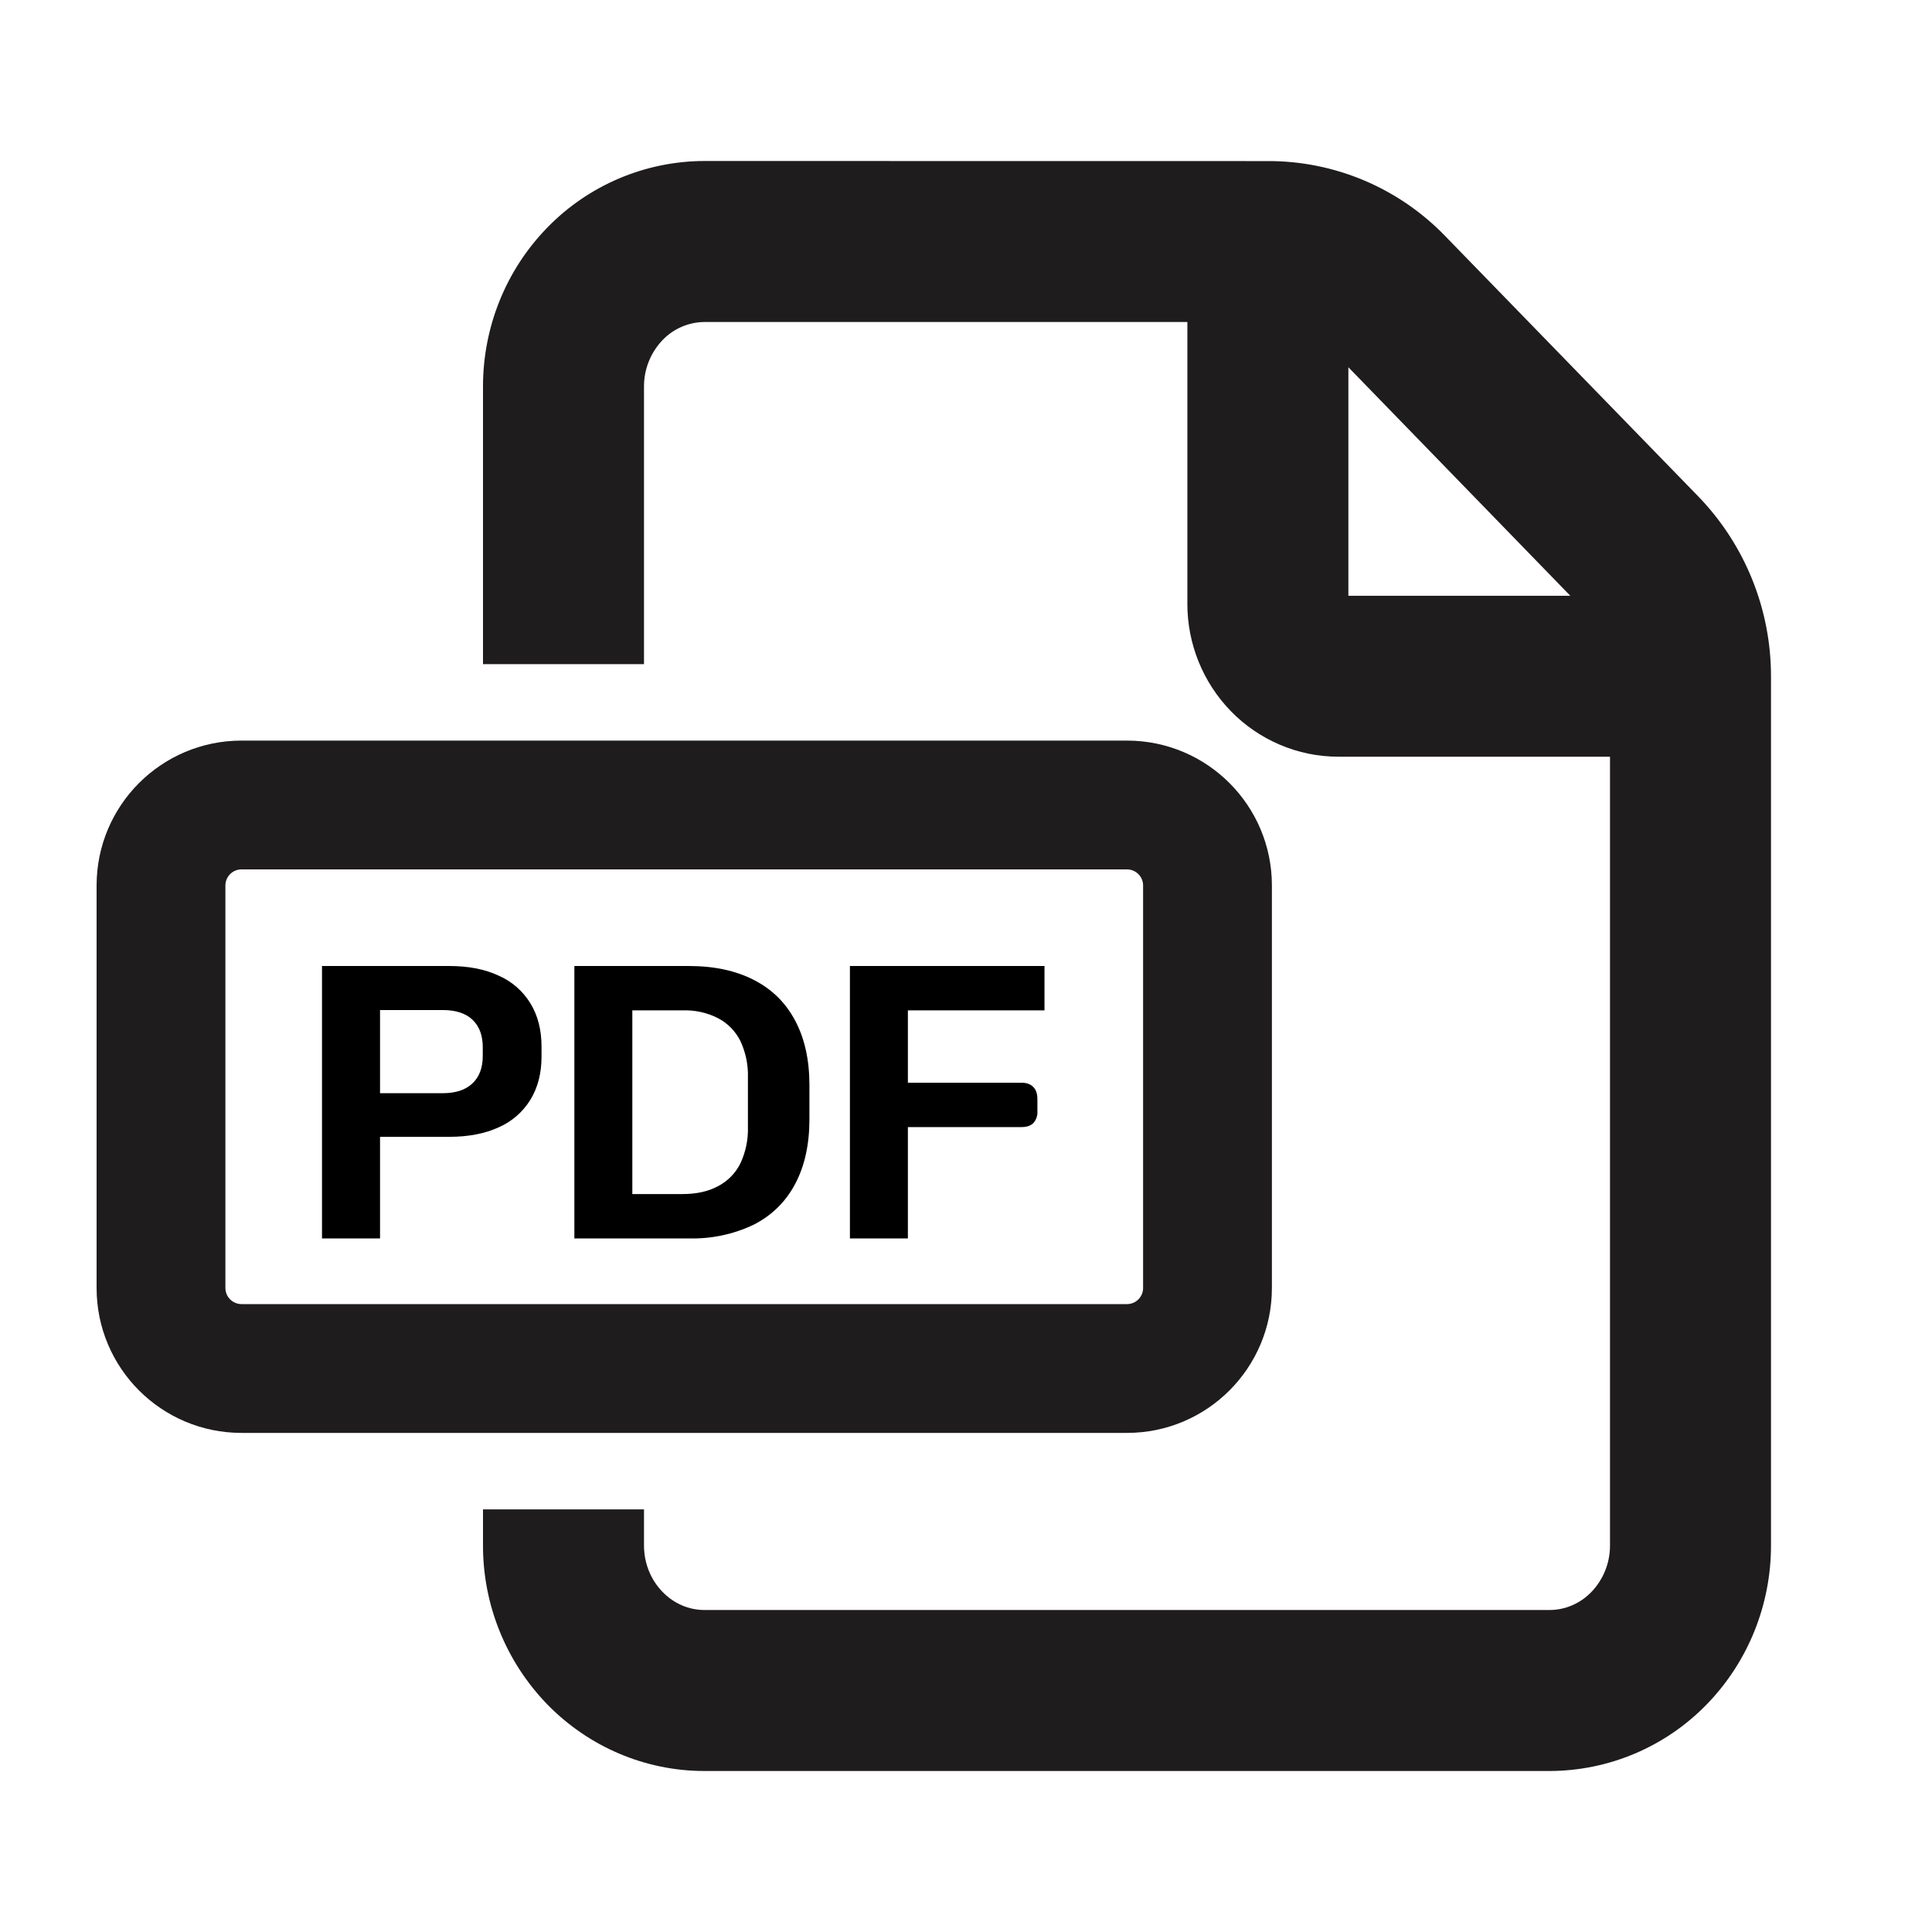
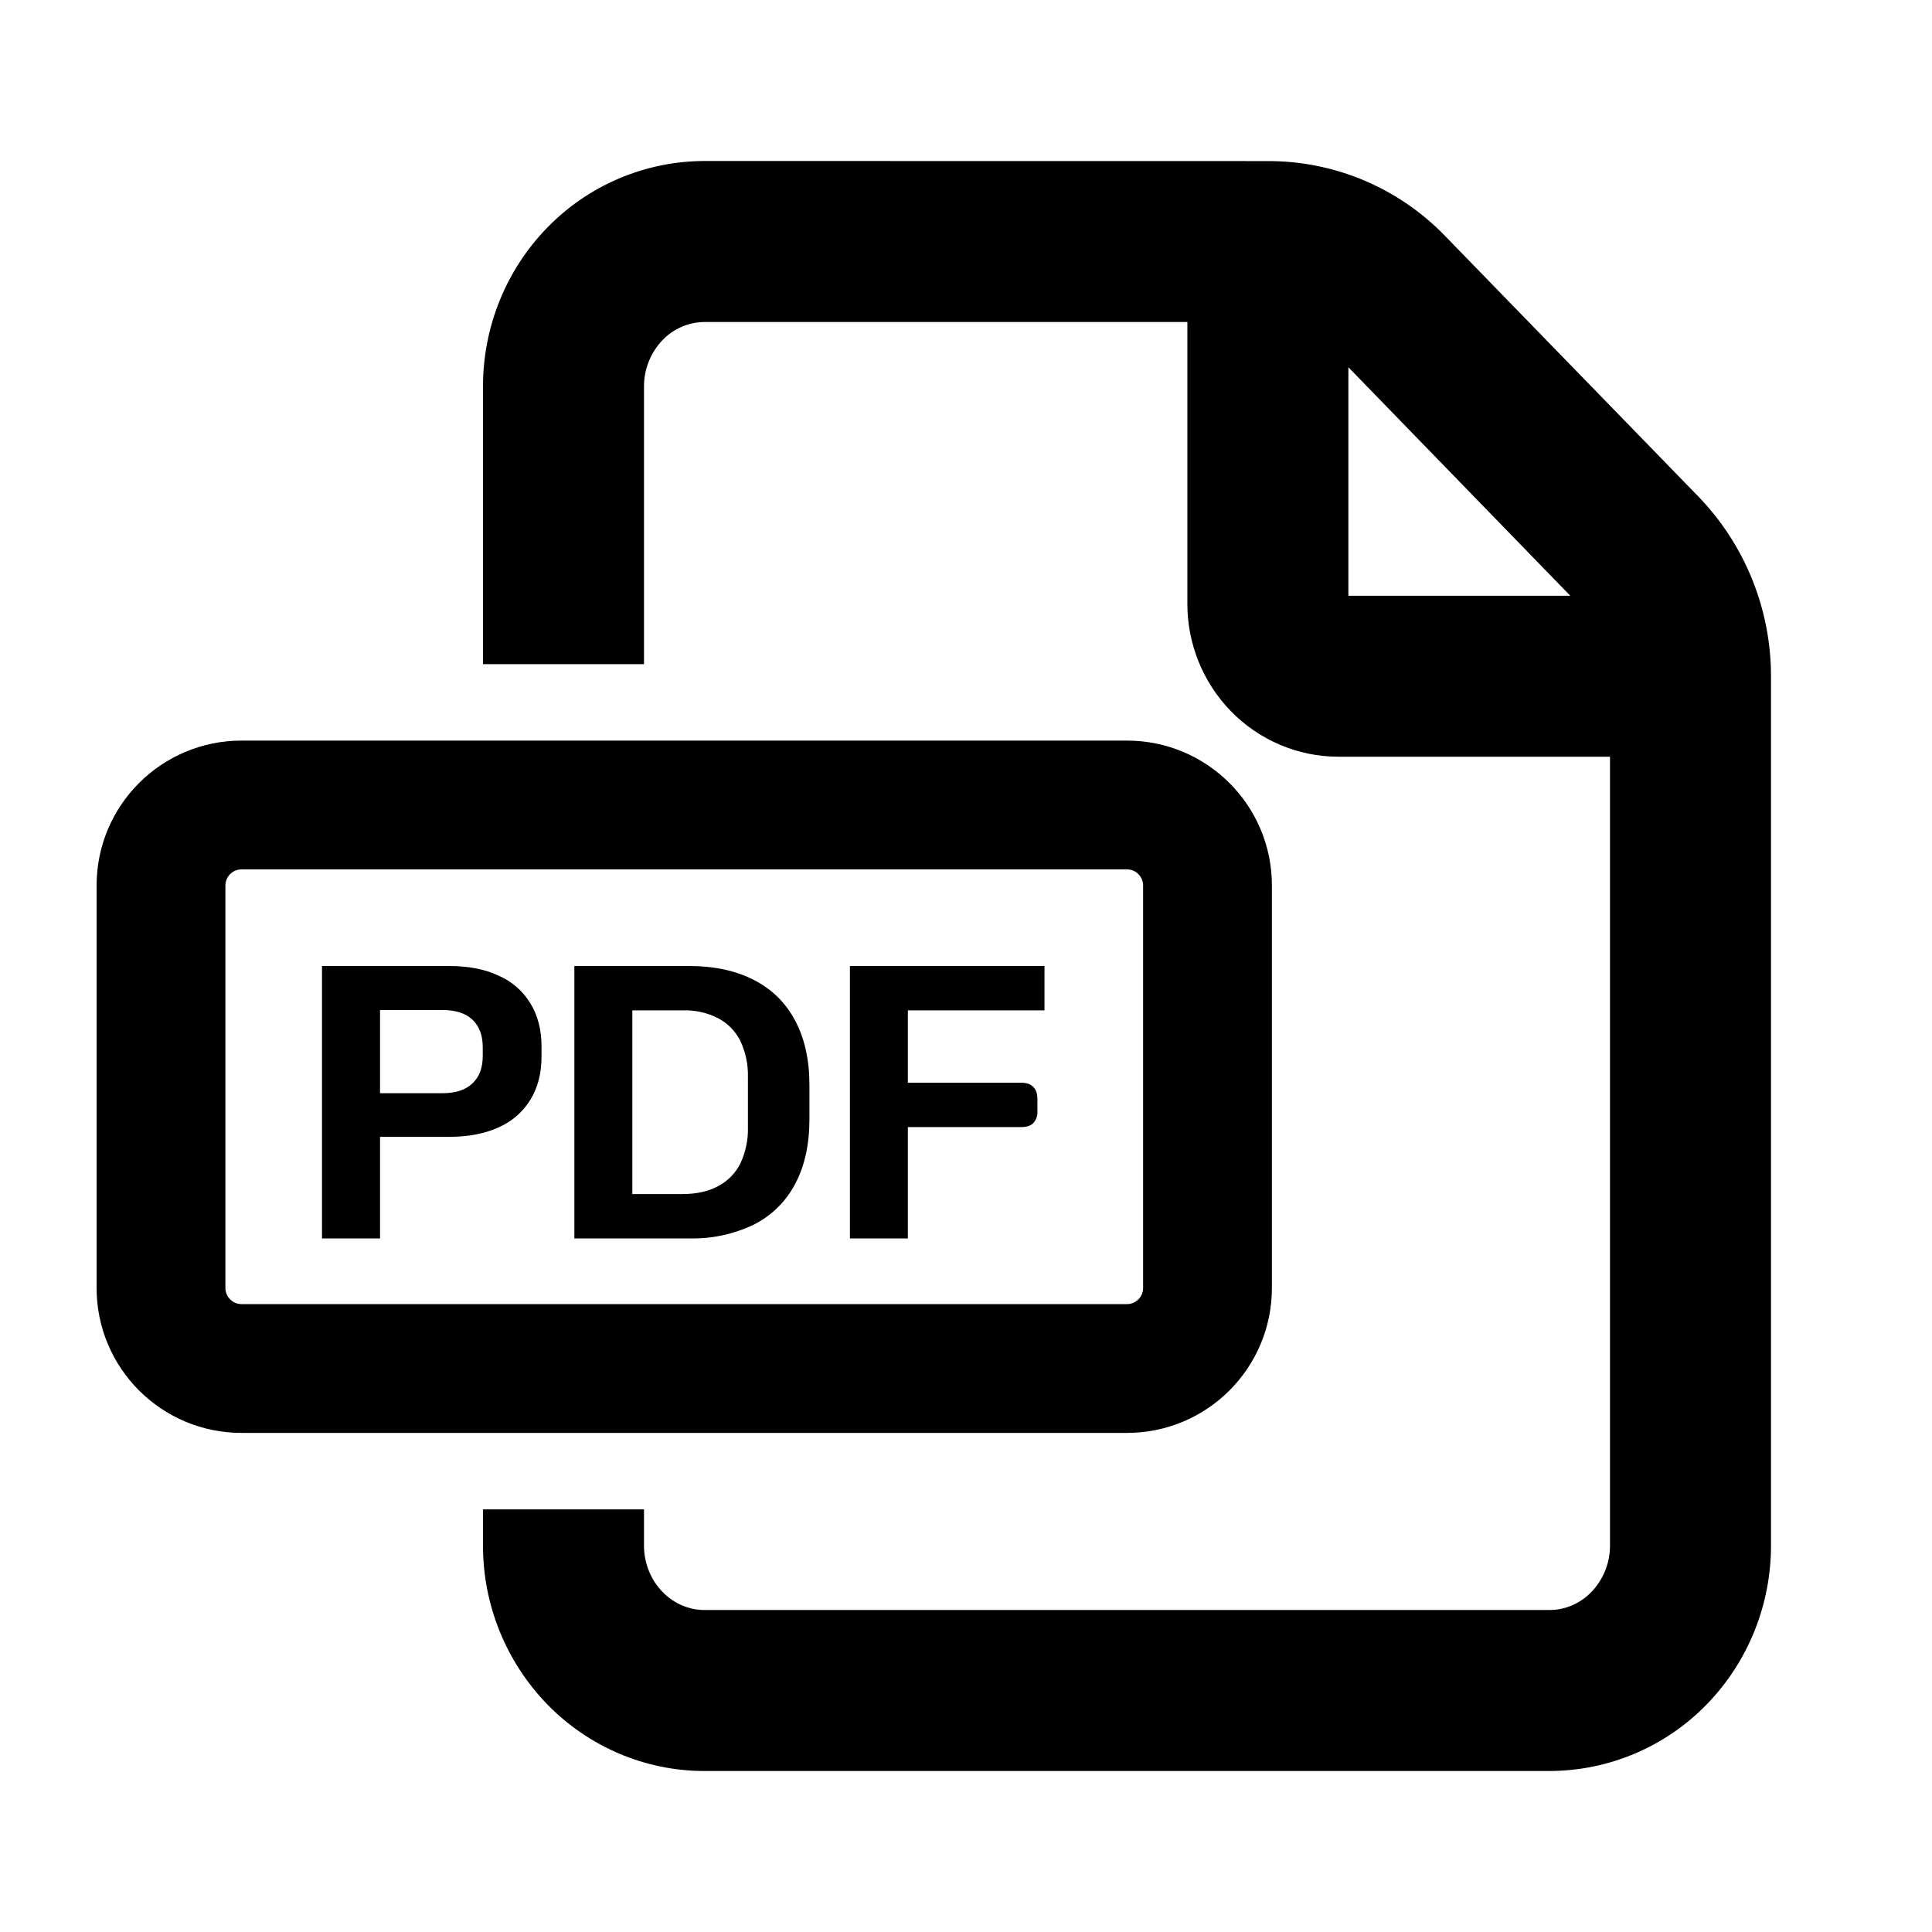
<svg xmlns="http://www.w3.org/2000/svg" width="24" height="24" fill="none" viewBox="0 0 24 24">
-   <path fill="#1e1c1c" d="M14.2 11a.2.2 0 0 0-.2-.2H3a.2.2 0 0 0-.2.2v5c0 .11.09.2.2.2h11a.2.2 0 0 0 .2-.2zm1.6 5a1.8 1.8 0 0 1-1.8 1.8H3A1.8 1.8 0 0 1 1.2 16v-5A1.8 1.8 0 0 1 3 9.2h11a1.8 1.8 0 0 1 1.8 1.8z" />
-   <path fill="#1e1c1c" fill-rule="evenodd" d="M15.75 2.001a3.05 3.05 0 0 1 2.208.937l3.137 3.227A3.213 3.213 0 0 1 22 8.4v10.8c0 .734-.284 1.443-.796 1.97a2.73 2.73 0 0 1-1.954.83H8.75c-.738 0-1.44-.302-1.954-.83A2.83 2.83 0 0 1 6 19.2v-.45h2v.45c0 .221.086.427.23.575.142.147.33.225.52.225h10.5c.19 0 .378-.078.52-.225A.83.83 0 0 0 20 19.2V9.4h-3.375c-.506 0-.987-.208-1.336-.567A1.91 1.91 0 0 1 14.75 7.5V4h-6a.73.73 0 0 0-.52.225A.83.83 0 0 0 8 4.8v3.45H6V4.8c0-.734.283-1.443.796-1.97A2.73 2.73 0 0 1 8.75 2zm1 5.4h2.757L16.75 4.562z" clip-rule="evenodd" />
-   <path fill="#000" d="M11.055 13.45h1.634q.097 0 .148.054.05.05.05.15v.15a.2.2 0 0 1-.05.147q-.05.05-.148.05h-1.634zm1.92-.899H11.06l.218-.222v3.055h-.72V12h2.417zM8.556 12q.474 0 .81.174.336.172.512.505.177.332.177.8v.426q0 .468-.177.802-.176.332-.512.505a1.76 1.76 0 0 1-.81.172H7.135V12zm.735 1.383a1 1 0 0 0-.094-.452.64.64 0 0 0-.278-.283.9.9 0 0 0-.44-.097h-.841l.217-.222v2.726l-.217-.222h.84q.26 0 .44-.097a.64.64 0 0 0 .279-.283 1 1 0 0 0 .094-.452zM4 12h1.58q.36 0 .615.12a.87.87 0 0 1 .394.344q.138.225.138.537v.125q0 .31-.138.535a.87.87 0 0 1-.394.343q-.257.118-.614.118h-.86v1.262H4zm.512 1.58H5.5q.24 0 .367-.12.13-.12.13-.343v-.107q0-.222-.128-.343-.127-.12-.37-.12h-.995l.217-.213v1.46z" />
+   <path fill="currentColor" d="M14.2 11a.2.2 0 0 0-.2-.2H3a.2.2 0 0 0-.2.2v5c0 .11.09.2.2.2h11a.2.2 0 0 0 .2-.2zm1.6 5a1.8 1.8 0 0 1-1.8 1.8H3A1.8 1.8 0 0 1 1.2 16v-5A1.8 1.8 0 0 1 3 9.2h11a1.8 1.8 0 0 1 1.8 1.8z" />
+   <path fill="currentColor" fill-rule="evenodd" d="M15.75 2.001a3.05 3.05 0 0 1 2.208.937l3.137 3.227A3.213 3.213 0 0 1 22 8.4v10.8c0 .734-.284 1.443-.796 1.97a2.73 2.73 0 0 1-1.954.83H8.75c-.738 0-1.44-.302-1.954-.83A2.83 2.83 0 0 1 6 19.2v-.45h2v.45c0 .221.086.427.23.575.142.147.33.225.52.225h10.5c.19 0 .378-.078.52-.225A.83.83 0 0 0 20 19.2V9.4h-3.375c-.506 0-.987-.208-1.336-.567A1.91 1.91 0 0 1 14.75 7.5V4h-6a.73.73 0 0 0-.52.225A.83.83 0 0 0 8 4.8v3.45H6V4.8c0-.734.283-1.443.796-1.97A2.73 2.73 0 0 1 8.75 2zm1 5.4h2.757L16.75 4.562z" clip-rule="evenodd" />
+   <path fill="currentColor" d="M11.055 13.45h1.634q.097 0 .148.054.05.05.05.15v.15a.2.2 0 0 1-.05.147q-.05.05-.148.05h-1.634zm1.92-.899H11.06l.218-.222v3.055h-.72V12h2.417zM8.556 12q.474 0 .81.174.336.172.512.505.177.332.177.8v.426q0 .468-.177.802-.176.332-.512.505a1.76 1.76 0 0 1-.81.172H7.135V12zm.735 1.383a1 1 0 0 0-.094-.452.64.64 0 0 0-.278-.283.9.9 0 0 0-.44-.097h-.841l.217-.222v2.726l-.217-.222h.84q.26 0 .44-.097a.64.64 0 0 0 .279-.283 1 1 0 0 0 .094-.452zM4 12h1.58q.36 0 .615.12a.87.87 0 0 1 .394.344q.138.225.138.537v.125q0 .31-.138.535a.87.87 0 0 1-.394.343q-.257.118-.614.118h-.86v1.262H4zm.512 1.58H5.5q.24 0 .367-.12.13-.12.13-.343v-.107q0-.222-.128-.343-.127-.12-.37-.12h-.995l.217-.213v1.46z" />
</svg>
